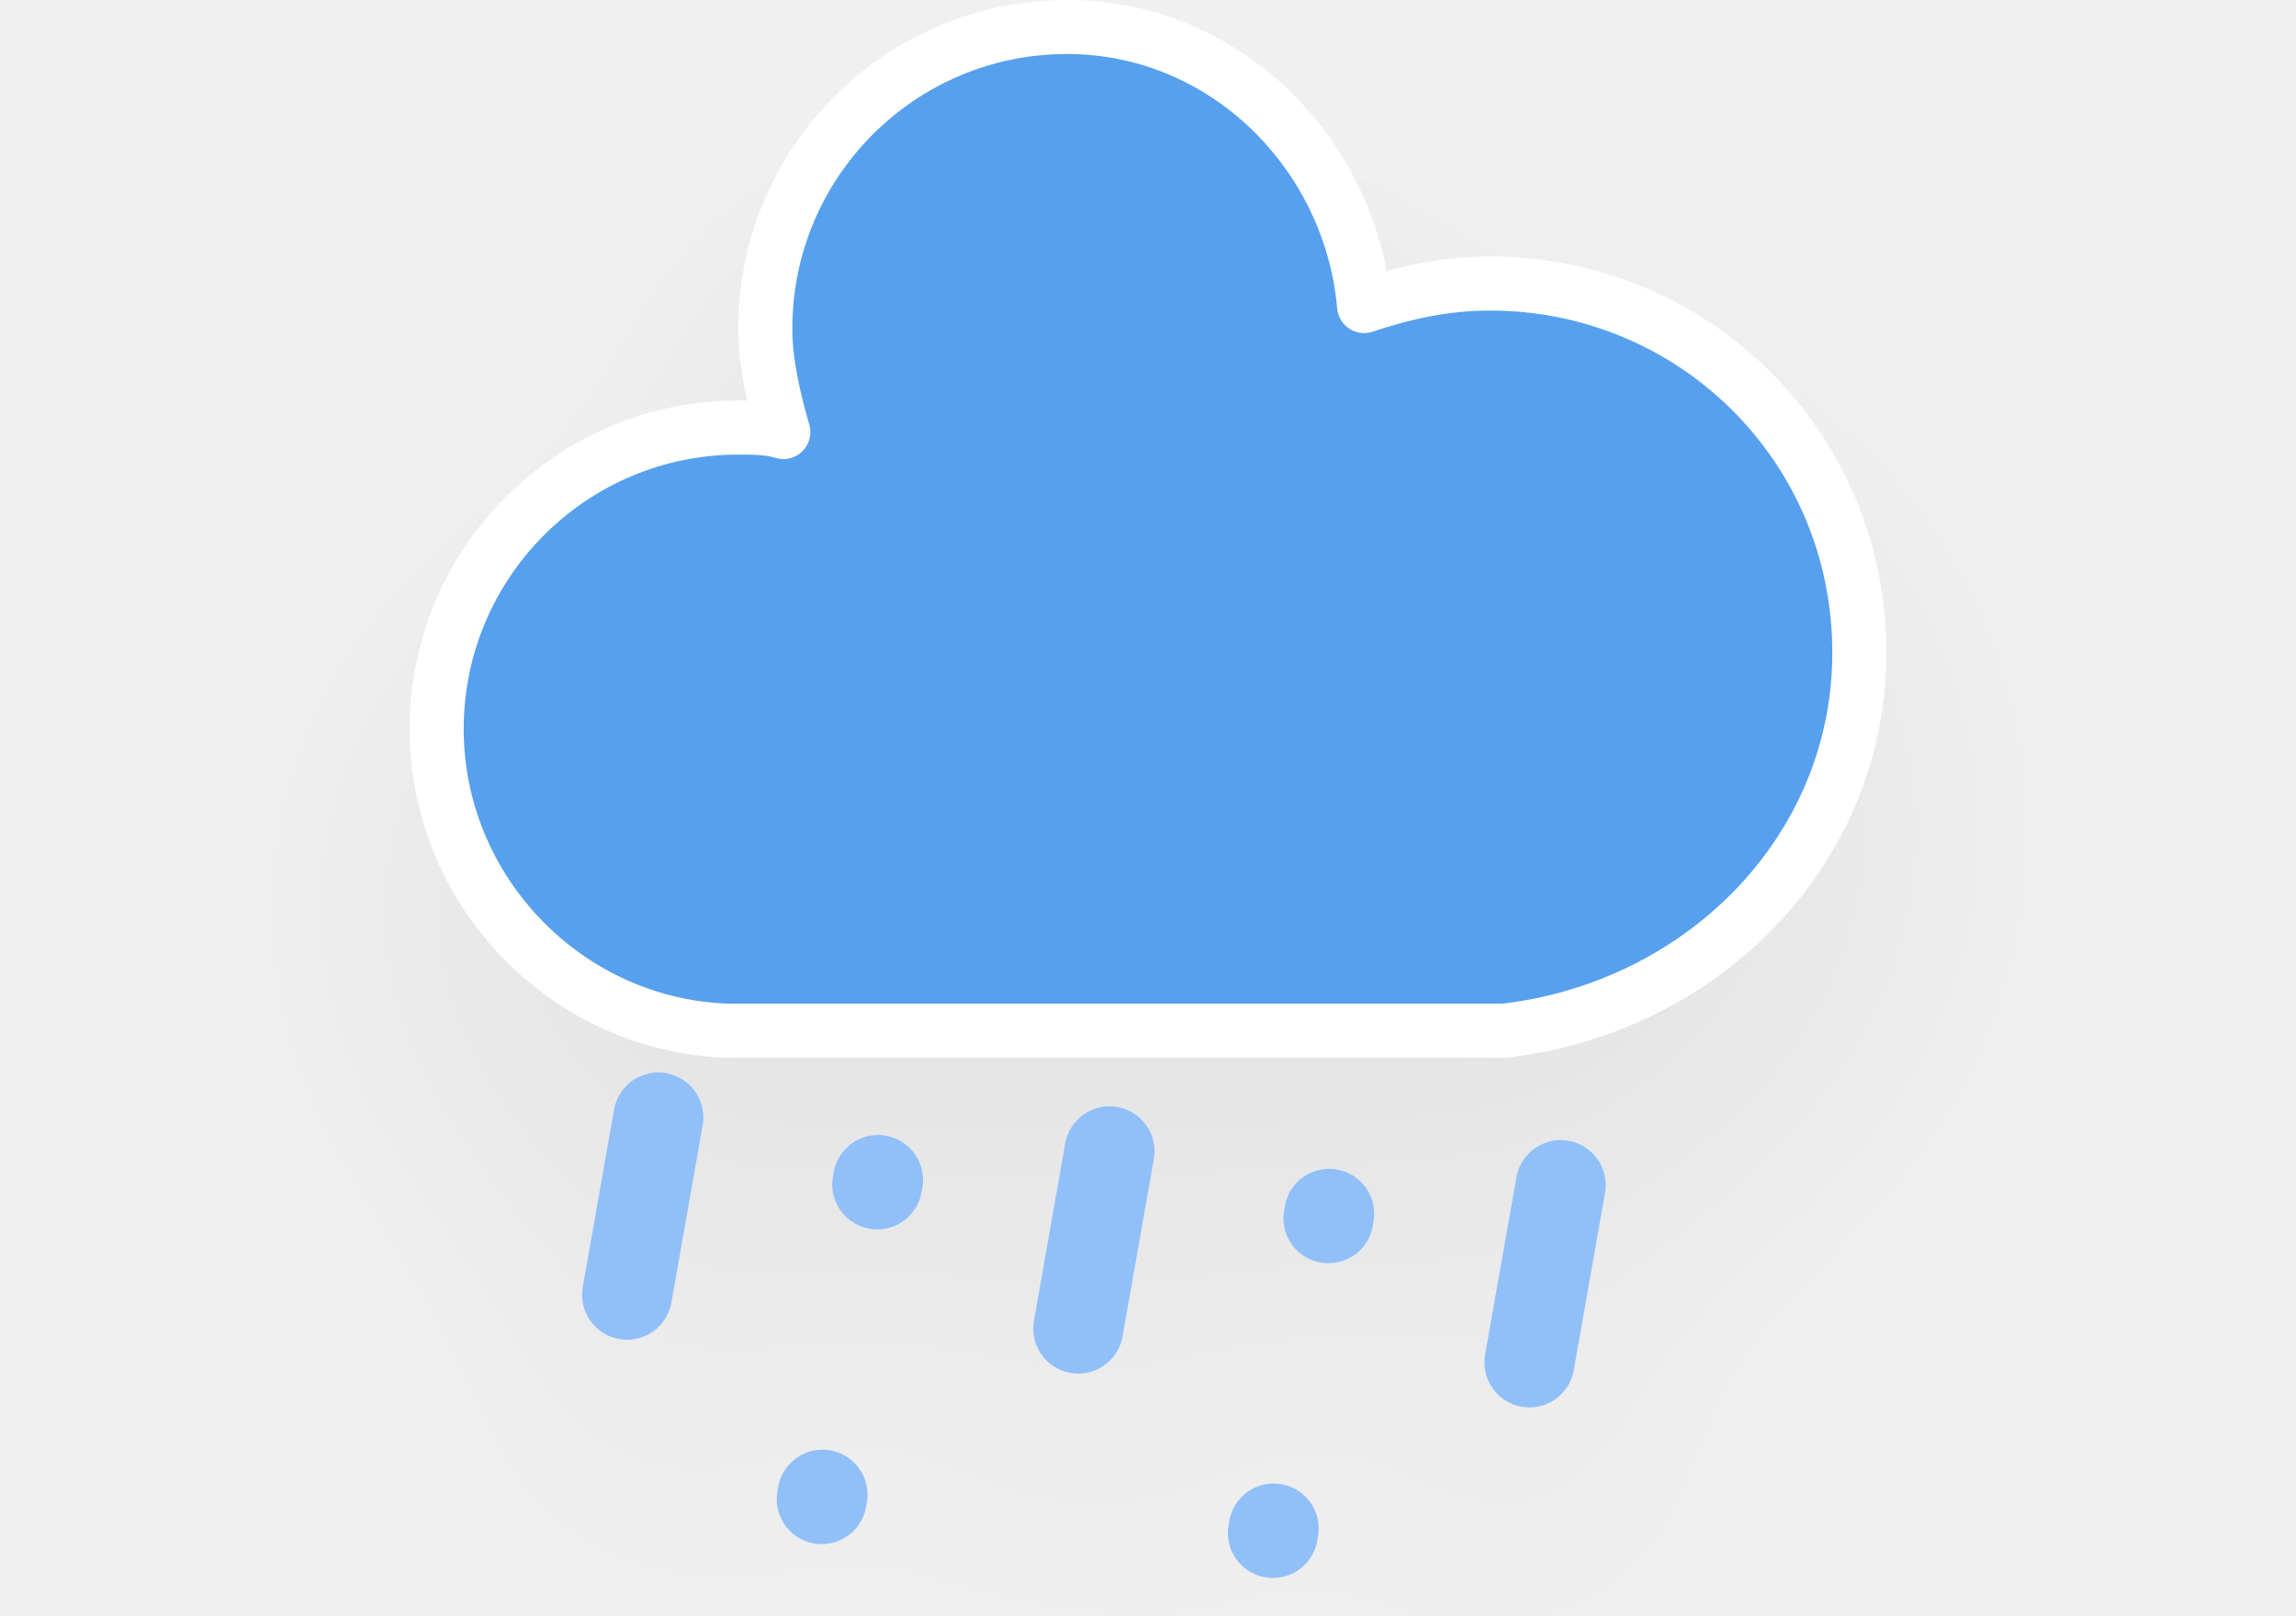
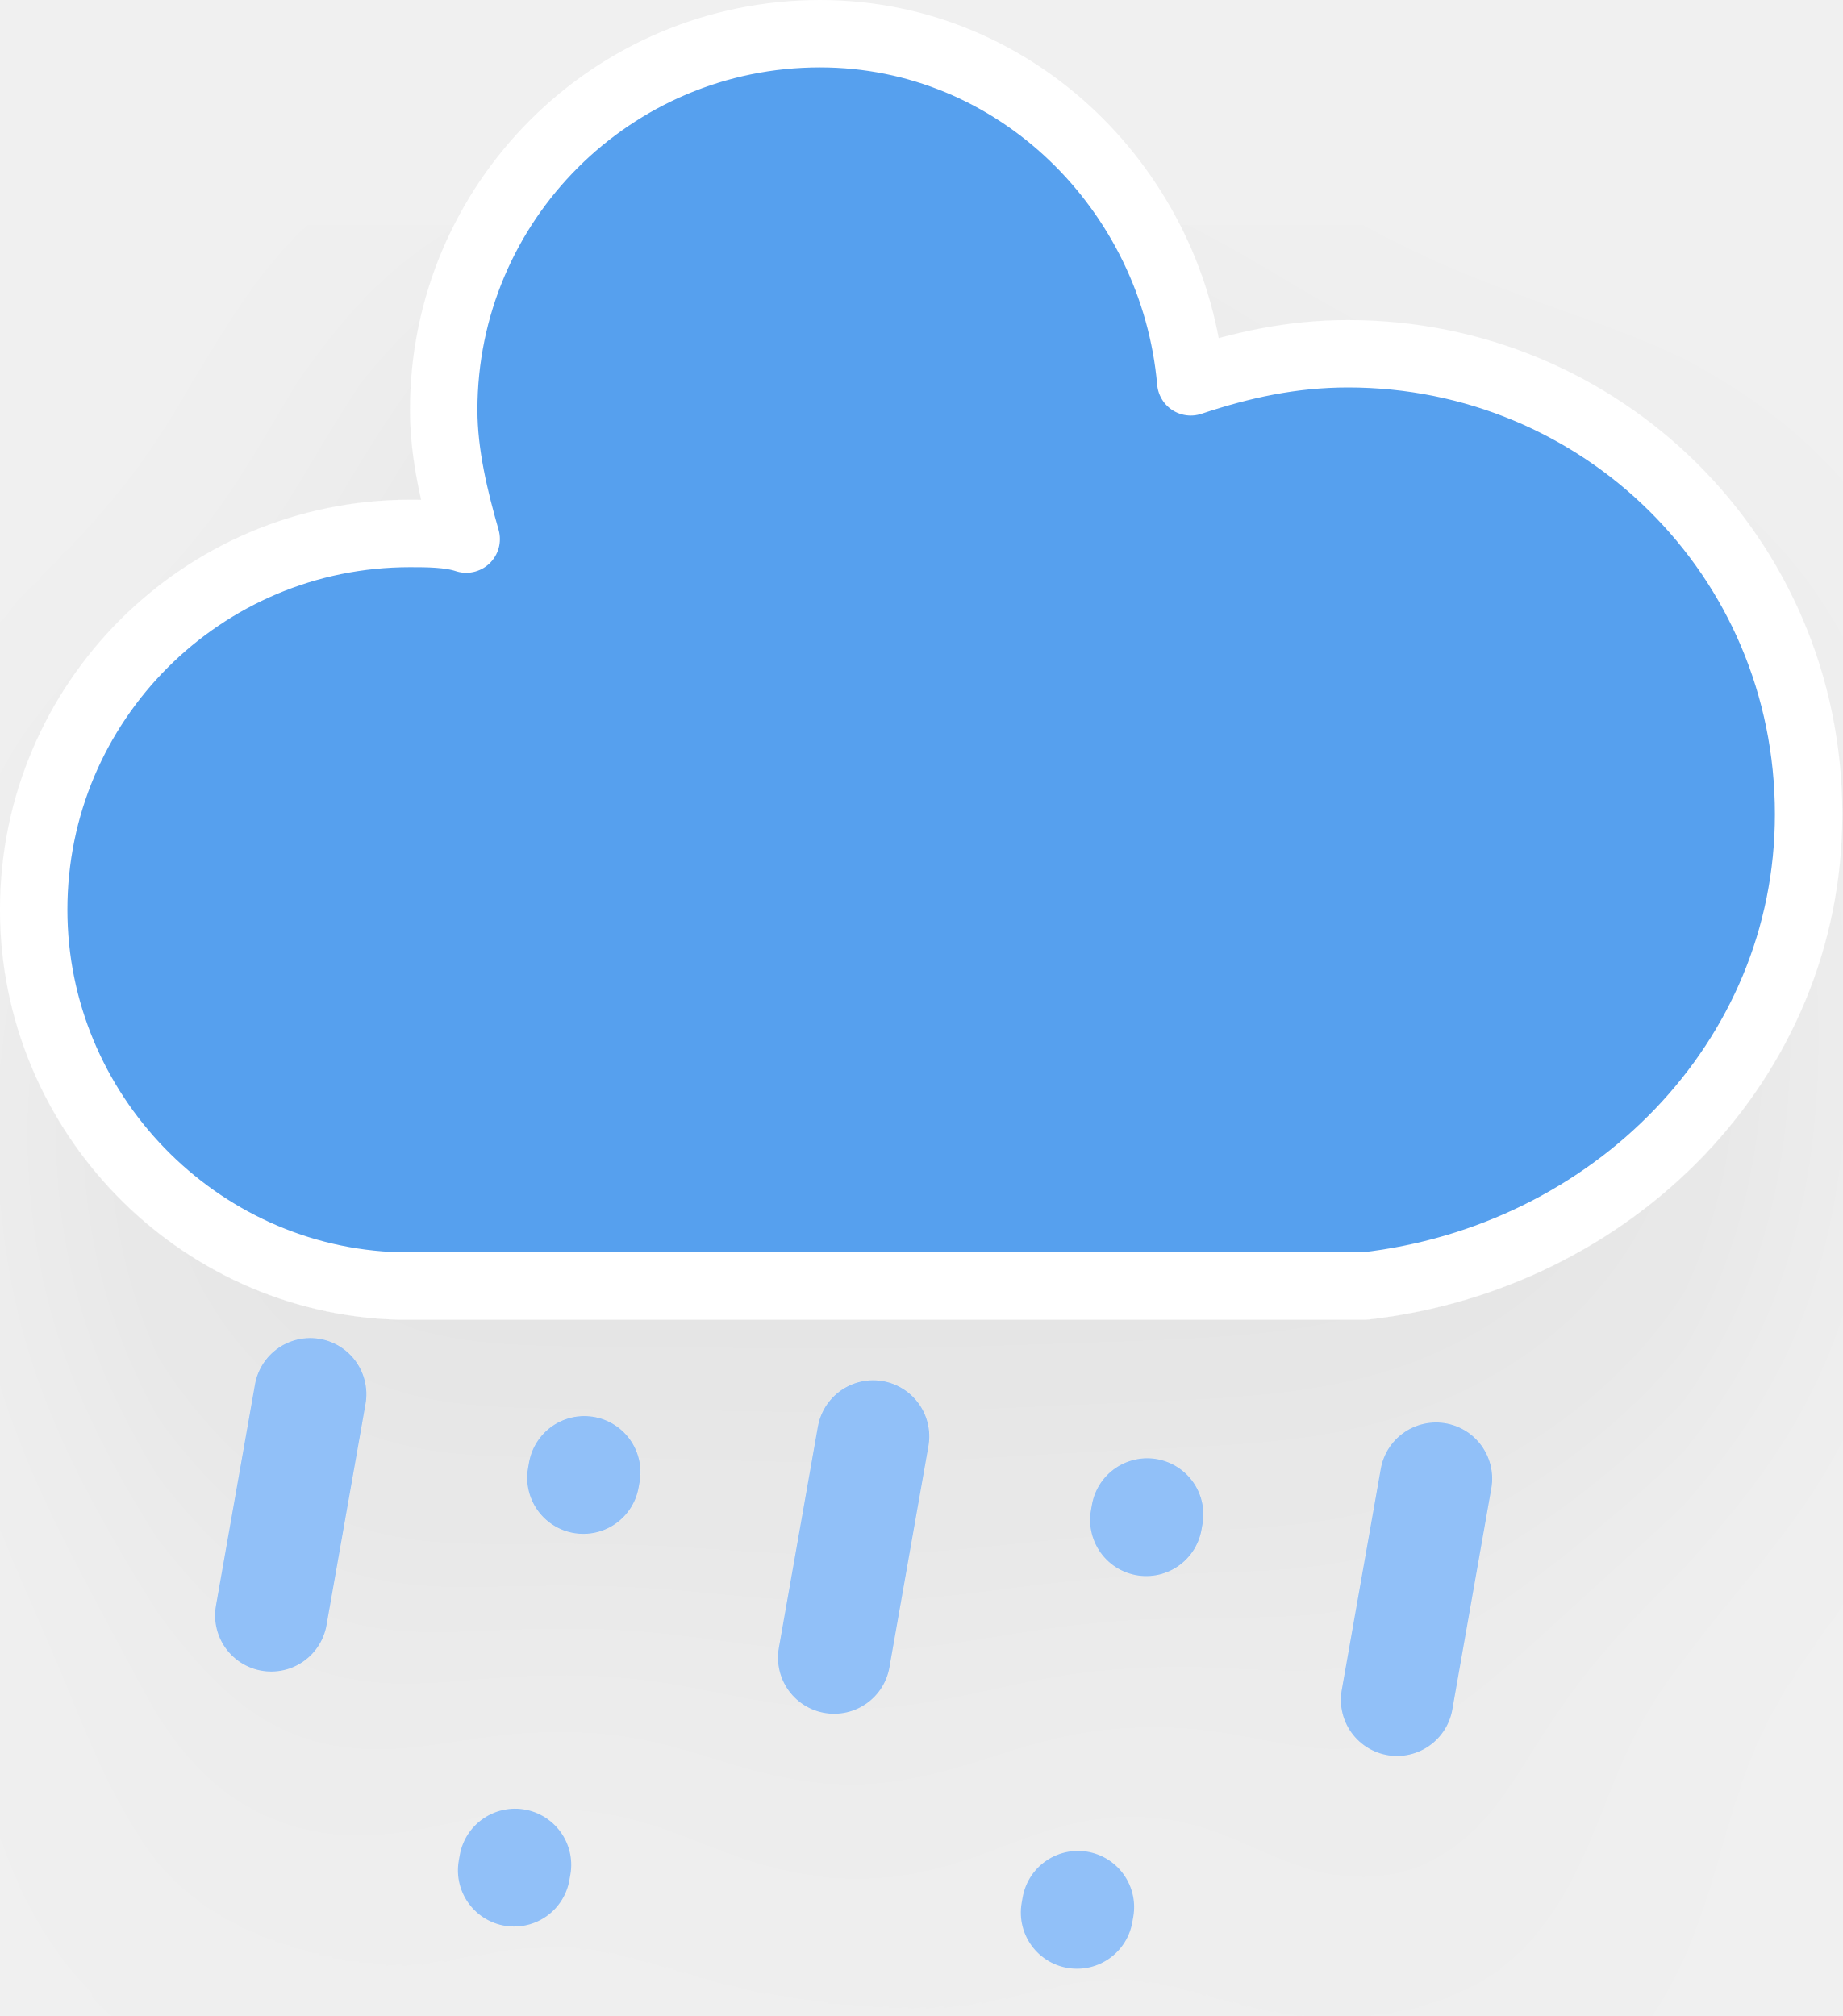
- <svg xmlns="http://www.w3.org/2000/svg" width="51" height="35.9" viewBox="2.4 7.9 51 35.9" version="1.1">
+ <svg xmlns="http://www.w3.org/2000/svg" width="32.8" height="35.9" viewBox="11.5 7.9 32.8 35.9" version="1.1">
  <defs>
    <filter id="blur" x="-.247" y="-.228" width="1.494" height="1.576">
      <feGaussianBlur in="SourceAlpha" stdDeviation="3" />
      <feOffset dx="0" dy="4" result="offsetblur" />
      <feComponentTransfer>
        <feFuncA slope="0.05" type="linear" />
      </feComponentTransfer>
      <feMerge>
        <feMergeNode />
        <feMergeNode in="SourceGraphic" />
      </feMerge>
    </filter>
  </defs>
  <g transform="translate(16,-2)" filter="url(#blur)">
    <g class="am-weather-cloud-3">
      <path transform="translate(-20,-11)" d="m47.7 35.4c0-4.6-3.7-8.2-8.2-8.2-1 0-1.9 0.2-2.8 0.5-0.3-3.4-3.1-6.2-6.6-6.2-3.7 0-6.7 3-6.7 6.7 0 0.8 0.2 1.6 0.4 2.3-0.3-0.1-0.7-0.1-1-0.1-3.7 0-6.7 3-6.7 6.7 0 3.6 2.9 6.6 6.5 6.7h17.2c4.4-0.5 7.9-4 7.9-8.4z" fill="#57a0ee" stroke="#fff" stroke-linejoin="round" stroke-width="1.2" />
    </g>
    <g class="am-weather-sleet-2" transform="translate(-20,-10) rotate(10,-247.39,200.17)" fill="none" stroke="#91c0f8" stroke-linecap="round">
      <line class="am-weather-rain-1" transform="translate(-5,1)" y2="8" stroke-dasharray="0.1, 7" stroke-width="2" />
      <line class="am-weather-rain-1" transform="translate(5)" y2="8" stroke-dasharray="0.1, 7" stroke-width="2" />
    </g>
    <g class="am-weather-rain-3" transform="translate(-20,-10) rotate(10,-245.89,217.31)" fill="none" stroke="#91c0f8" stroke-dasharray="4, 7" stroke-linecap="round" stroke-width="2">
      <line class="am-weather-rain-1" transform="translate(-13,1)" y2="8" />
      <line class="am-weather-rain-2" transform="translate(-3,0)" y2="8" />
      <line class="am-weather-rain-2" transform="translate(7,-1)" y2="8" />
    </g>
  </g>
</svg>
